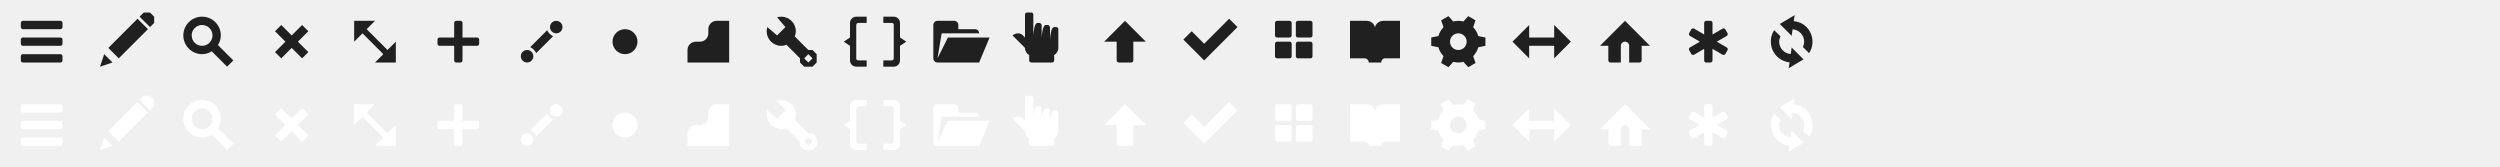
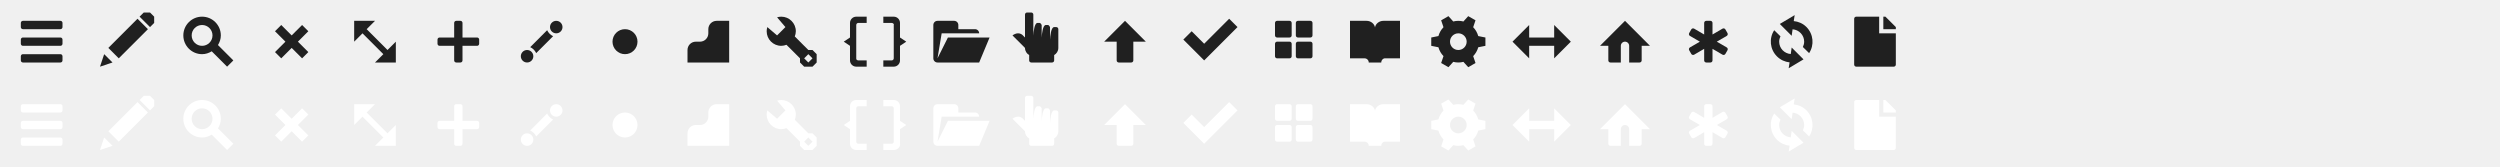
<svg xmlns="http://www.w3.org/2000/svg" width="600" height="40" id="svg3990" version="1.1">
  <defs id="defs3992" />
  <g id="layer1" transform="translate(0,-1012.362)">
    <path id="path4952" d="m 85,1037.362 0,5 2,-2 5,5 -2,2 5,0 0,-5 -2,2 -5,-5 2,-2 z" style="color:#000000;fill:#ffffff;fill-opacity:1;fill-rule:nonzero;stroke:none;stroke-width:0;marker:none;visibility:visible;display:inline;overflow:visible;enable-background:accumulate" />
    <path id="path3191" d="m 48.5,1036.362 c -2.484,0 -4.5,2.016 -4.5,4.5 0,2.484 2.016,4.5 4.5,4.5 0.857,0 1.631,-0.271 2.312,-0.688 l 3.688,3.688 1.5,-1.5 -3.688,-3.688 c 0.416,-0.682 0.688,-1.456 0.688,-2.312 0,-2.484 -2.016,-4.5 -4.5,-4.5 z m 0,2 c 1.38,0 2.5,1.12 2.5,2.5 0,1.38 -1.12,2.5 -2.5,2.5 -1.38,0 -2.5,-1.12 -2.5,-2.5 0,-1.38 1.12,-2.5 2.5,-2.5 z" style="fill:#ffffff;fill-opacity:1;fill-rule:nonzero;stroke:none;stroke-width:0;marker:none;visibility:visible;display:inline;overflow:visible;enable-background:accumulate" />
    <path id="path3193" d="m 34.5,1035.362 -1,1 2.5,2.5 1,-1 0,-1.5 -1,-1 -1.5,0 z m -1.5,1.5 -7,7 2.5,2.5 7,-7 -2.5,-2.5 z m -8,8.5 -1,3 3,-1 -2,-2 z" style="fill:#ffffff;fill-opacity:1;fill-rule:nonzero;stroke:none;stroke-width:0;marker:none;visibility:visible;display:inline;overflow:visible;enable-background:accumulate" />
    <path style="color:#000000;fill:#202020;fill-opacity:1;fill-rule:nonzero;stroke:none;stroke-width:0.055;marker:none;visibility:visible;display:inline;overflow:visible;enable-background:accumulate" d="m 48.5,1016.362 c -2.484,0 -4.5,2.016 -4.5,4.5 0,2.484 2.016,4.5 4.5,4.5 0.857,0 1.631,-0.271 2.312,-0.688 l 3.688,3.688 1.5,-1.5 -3.688,-3.688 c 0.416,-0.682 0.688,-1.456 0.688,-2.312 0,-2.484 -2.016,-4.5 -4.5,-4.5 z m 0,2 c 1.38,0 2.5,1.12 2.5,2.5 0,1.38 -1.12,2.5 -2.5,2.5 -1.38,0 -2.5,-1.12 -2.5,-2.5 0,-1.38 1.12,-2.5 2.5,-2.5 z" id="path2385" />
    <path style="color:#000000;fill:#202020;fill-opacity:1;fill-rule:nonzero;stroke:none;stroke-width:0.055;marker:none;visibility:visible;display:inline;overflow:visible;enable-background:accumulate" d="m 34.5,1015.362 -1,1 2.5,2.5 1,-1 0,-1.5 -1,-1 -1.5,0 z m -1.5,1.5 -7,7 2.5,2.5 7,-7 -2.5,-2.5 z m -8,8.5 -1,3 3,-1 -2,-2 z" id="path3163" />
    <path style="color:#000000;fill:#202020;fill-opacity:1;fill-rule:nonzero;stroke:none;stroke-width:0.055;marker:none;visibility:visible;display:inline;overflow:visible;enable-background:accumulate" d="m 67.5,1018.362 -1.5,1.5 2.5,2.5 -2.5,2.5 1.5,1.5 2.5,-2.5 2.5,2.5 1.5,-1.5 -2.5,-2.5 2.5,-2.5 -1.5,-1.5 -2.5,2.5 z" id="path2431" />
    <path id="path3910" d="m 109.5,1017.362 c -0.277,0 -0.5,0.223 -0.5,0.5 l 0,3.5 -3.5,0 c -0.277,0 -0.5,0.223 -0.5,0.5 l 0,1 c 0,0.277 0.223,0.5 0.5,0.5 l 3.5,0 0,3.5 c 0,0.277 0.223,0.5 0.5,0.5 l 1,0 c 0.277,0 0.5,-0.223 0.5,-0.5 l 0,-3.5 3.5,0 c 0.277,0 0.5,-0.223 0.5,-0.5 l 0,-1 c 0,-0.277 -0.223,-0.5 -0.5,-0.5 l -3.5,0 0,-3.5 c 0,-0.277 -0.223,-0.5 -0.5,-0.5 z" style="color:#000000;fill:#202020;fill-opacity:1;fill-rule:nonzero;stroke:none;stroke-width:0.055;marker:none;visibility:visible;display:inline;overflow:visible;enable-background:accumulate" />
    <path style="font-size:medium;font-style:normal;font-variant:normal;font-weight:normal;font-stretch:normal;text-indent:0;text-align:start;text-decoration:none;line-height:normal;letter-spacing:normal;word-spacing:normal;text-transform:none;direction:ltr;block-progression:tb;writing-mode:lr-tb;text-anchor:start;baseline-shift:baseline;color:#000000;fill:#202020;fill-opacity:1;fill-rule:nonzero;stroke:none;stroke-width:0.055;marker:none;visibility:visible;display:inline;overflow:visible;enable-background:accumulate;font-family:Sans;-inkscape-font-specification:Sans" d="m 133.5,1017.362 c -0.829,0 -1.5,0.672 -1.5,1.5 0,0.828 0.671,1.5 1.5,1.5 0.828,0 1.5,-0.672 1.5,-1.5 0,-0.828 -0.672,-1.5 -1.5,-1.5 z m -2.188,2.25 -4.062,4.062 c 0.637,0.298 1.14,0.8 1.438,1.438 l 4.062,-4.062 c -0.637,-0.298 -1.14,-0.8 -1.438,-1.438 z m -4.812,4.75 c -0.829,0 -1.5,0.672 -1.5,1.5 0,0.828 0.671,1.5 1.5,1.5 0.828,0 1.5,-0.672 1.5,-1.5 0,-0.828 -0.672,-1.5 -1.5,-1.5 z" id="path5272" />
    <path style="color:#000000;fill:#202020;fill-opacity:1;fill-rule:nonzero;stroke:none;stroke-width:0.055;marker:none;visibility:visible;display:inline;overflow:visible;enable-background:accumulate" id="path6057" d="m 233,10 c 0,1.657 -1.343,3 -3,3 -1.657,0 -3,-1.343 -3,-3 0,-1.657 1.343,-3 3,-3 1.657,0 3,1.343 3,3 z" transform="translate(-80,1012.362)" />
    <path style="color:#000000;fill:#202020;fill-opacity:1;fill-rule:nonzero;stroke:none;stroke-width:0.055;marker:none;visibility:visible;display:inline;overflow:visible;enable-background:accumulate" d="m 172,1017.362 c -1.108,0 -2,0.892 -2,2 l 0,1 c 0,1.108 -0.892,2 -2,2 l -1,0 c -1.108,0 -2,0.892 -2,2 l 0,3 10,0 0,-10 z" id="rect6059" />
    <path id="path6143" d="m 133.5,1037.362 c -0.829,0 -1.5,0.672 -1.5,1.5 0,0.828 0.671,1.5 1.5,1.5 0.828,0 1.5,-0.672 1.5,-1.5 0,-0.828 -0.672,-1.5 -1.5,-1.5 z m -2.188,2.25 -4.062,4.062 c 0.637,0.298 1.14,0.8 1.438,1.438 l 4.062,-4.062 c -0.637,-0.298 -1.14,-0.8 -1.438,-1.438 z m -4.812,4.75 c -0.829,0 -1.5,0.672 -1.5,1.5 0,0.828 0.671,1.5 1.5,1.5 0.828,0 1.5,-0.672 1.5,-1.5 0,-0.828 -0.672,-1.5 -1.5,-1.5 z" style="font-size:medium;font-style:normal;font-variant:normal;font-weight:normal;font-stretch:normal;text-indent:0;text-align:start;text-decoration:none;line-height:normal;letter-spacing:normal;word-spacing:normal;text-transform:none;direction:ltr;block-progression:tb;writing-mode:lr-tb;text-anchor:start;baseline-shift:baseline;color:#000000;fill:#ffffff;fill-opacity:1;stroke:none;stroke-width:2;marker:none;visibility:visible;display:inline;overflow:visible;enable-background:accumulate;font-family:Sans;-inkscape-font-specification:Sans" />
    <path d="m 233,10 c 0,1.657 -1.343,3 -3,3 -1.657,0 -3,-1.343 -3,-3 0,-1.657 1.343,-3 3,-3 1.657,0 3,1.343 3,3 z" id="path6145" style="color:#000000;fill:#ffffff;fill-opacity:1;fill-rule:nonzero;stroke:none;stroke-width:2;marker:none;visibility:visible;display:inline;overflow:visible;enable-background:accumulate" transform="translate(-80,1032.362)" />
    <path id="path6147" d="m 172,1037.362 c -1.108,0 -2,0.892 -2,2 l 0,1 c 0,1.108 -0.892,2 -2,2 l -1,0 c -1.108,0 -2,0.892 -2,2 l 0,3 10,0 0,-10 z" style="color:#000000;fill:#ffffff;fill-opacity:1;fill-rule:nonzero;stroke:none;stroke-width:0;marker:none;visibility:visible;display:inline;overflow:visible;enable-background:accumulate" />
    <path style="color:#000000;fill:#202020;fill-opacity:1;fill-rule:nonzero;stroke:none;stroke-width:0.055;marker:none;visibility:visible;display:inline;overflow:visible;enable-background:accumulate" d="m 187.5,1016.362 c -0.345,0 -0.685,0.063 -1,0.156 l 2,2.344 -2,2 -2.344,-2 c -0.093,0.315 -0.156,0.655 -0.156,1 0,1.933 1.567,3.5 3.5,3.5 0.438,0 0.863,-0.103 1.25,-0.25 l 3.25,3.25 0,1 1,1 2,0 1,-1 0,-2 -1,-1 -1,0 -3.25,-3.25 c 0.147,-0.387 0.25,-0.812 0.25,-1.25 0,-1.933 -1.567,-3.5 -3.5,-3.5 z m 6.5,9 1,1 -1,1 -1,-1 1,-1 z" id="path4012" />
    <path id="path4845" d="m 187.5,1036.362 c -0.345,0 -0.685,0.063 -1,0.156 l 2,2.344 -2,2 -2.344,-2 c -0.093,0.315 -0.156,0.655 -0.156,1 0,1.933 1.567,3.5 3.5,3.5 0.438,0 0.863,-0.103 1.25,-0.25 l 3.25,3.25 0,1 1,1 2,0 1,-1 0,-2 -1,-1 -1,0 -3.25,-3.25 c 0.147,-0.387 0.25,-0.812 0.25,-1.25 0,-1.933 -1.567,-3.5 -3.5,-3.5 z m 6.5,9 1,1 -1,1 -1,-1 1,-1 z" style="color:#000000;fill:#ffffff;fill-opacity:1;fill-rule:nonzero;stroke:none;stroke-width:0;marker:none;visibility:visible;display:inline;overflow:visible;enable-background:accumulate" />
    <path style="color:#000000;fill:#202020;fill-opacity:1;fill-rule:nonzero;stroke:none;stroke-width:0.055;marker:none;visibility:visible;display:inline;overflow:visible;enable-background:accumulate" d="m 225,1017.362 c -0.554,0 -1,0.446 -1,1 l 0,8 c 0,0.554 0.446,1 1,1 l 9,0 1,0 2.5,-6 -10,0 -2.5,5 1,-6 9,0 c 0,-0.554 -0.446,-1 -1,-1 l -4,0 0,-1 c 0,-0.554 -0.446,-1 -1,-1 z" id="rect6315" />
    <path style="color:#000000;fill:#202020;fill-opacity:1;fill-rule:nonzero;stroke:none;stroke-width:0.055;marker:none;visibility:visible;display:inline;overflow:visible;enable-background:accumulate" d="m 85,1017.362 0,5 2,-2 5,5 -2,2 5,0 0,-5 -2,2 -5,-5 2,-2 z" id="path3904" />
    <path style="color:#000000;fill:#ffffff;fill-opacity:1;fill-rule:nonzero;stroke:none;stroke-width:2;marker:none;visibility:visible;display:inline;overflow:visible;enable-background:accumulate" d="m 109.5,1037.362 c -0.277,0 -0.5,0.223 -0.5,0.5 l 0,3.5 -3.5,0 c -0.277,0 -0.5,0.223 -0.5,0.5 l 0,1 c 0,0.277 0.223,0.5 0.5,0.5 l 3.5,0 0,3.5 c 0,0.277 0.223,0.5 0.5,0.5 l 1,0 c 0.277,0 0.5,-0.223 0.5,-0.5 l 0,-3.5 3.5,0 c 0.277,0 0.5,-0.223 0.5,-0.5 l 0,-1 c 0,-0.277 -0.223,-0.5 -0.5,-0.5 l -3.5,0 0,-3.5 c 0,-0.277 -0.223,-0.5 -0.5,-0.5 z" id="path4922" />
    <path style="color:#000000;fill:#202020;fill-opacity:1;fill-rule:nonzero;stroke:none;stroke-width:1;marker:none;visibility:visible;display:inline;overflow:visible;enable-background:accumulate" d="m 246.5,1015.362 c -0.277,0 -0.5,0.223 -0.5,0.5 l 0,5.5 -0.5,-0.5 c 0,0 -0.406,-0.5 -1.156,-0.5 -0.75,0 -1.344,0.5 -1.344,0.5 l 3,3 c 0,0.742 0.403,1.373 1,1.719 l 0,1.281 c 0,0.277 0.223,0.5 0.5,0.5 l 5,0 c 0.277,0 0.5,-0.223 0.5,-0.5 l 0,-1.281 c 0.597,-0.345 1,-0.977 1,-1.719 l 0,-2.5 0,-2 c 0,-0.277 -0.223,-0.5 -0.5,-0.5 l -0.5,0 c -0.75,0 -0.953,2.188 -1,3.031 l 0,-2.531 0,-0.5 c 0,0 -0.223,-0.5 -0.5,-0.5 l -0.5,0 c -0.75,0 -0.953,2.188 -1,3.031 l 0,-2.531 0,-0.5 c 0,0 -0.223,-0.5 -0.5,-0.5 l -0.5,0 c -0.75,0 -0.953,2.188 -1,3.031 l 0,-1.531 0,-3.5 c 0,-0.277 -0.223,-0.5 -0.5,-0.5 z" id="rect3980" />
    <path style="color:#000000;fill:#202020;fill-opacity:1;fill-rule:nonzero;stroke:none;stroke-width:1;marker:none;visibility:visible;display:inline;overflow:visible;enable-background:accumulate" d="m 205.5,1016.362 c -0.829,0 -1.5,0.672 -1.5,1.5 l 0,1.5 0,2 -1.5,1 1.5,1 0,1 0,2.5 c 0,0.828 0.671,1.5 1.5,1.5 l 2.5,0 0,-1.5 -2,0 c -0.277,0 -0.567,-0.231 -0.5,-0.5 l 0,-2 0,-2 0,-3 0,-1 c 0,-0.277 0.223,-0.5 0.5,-0.5 l 2,0 0,-1.5 z m 6.5,0 0,1.5 2,0 c 0.277,0 0.624,0.252 0.5,0.5 l 0,1 0,3 0,2 0,2 c 0,0.277 -0.223,0.5 -0.5,0.5 l -2,0 0,1.5 2.5,0 c 0.828,0 1.5,-0.672 1.5,-1.5 l 0,-2.5 0,-1 1.5,-1 -1.5,-1 0,-2 0,-1.5 c 0,-0.828 -0.672,-1.5 -1.5,-1.5 z" id="path4025" />
    <path id="path4079" d="m 205.5,1036.362 c -0.829,0 -1.5,0.672 -1.5,1.5 l 0,1.5 0,2 -1.5,1 1.5,1 0,1 0,2.5 c 0,0.828 0.671,1.5 1.5,1.5 l 2.5,0 0,-1.5 -2,0 c -0.277,0 -0.5,-0.223 -0.5,-0.5 l 0,-2 0,-2 0,-3 0,-1 c 0,-0.277 0.223,-0.5 0.5,-0.5 l 2,0 0,-1.5 z m 6.5,0 0,1.5 2,0 c 0.277,0 0.5,0.223 0.5,0.5 l 0,1 0,3 0,2 0,2 c 0,0.277 -0.223,0.5 -0.5,0.5 l -2,0 0,1.5 2.5,0 c 0.828,0 1.662,-0.688 1.5,-1.5 l 0,-2.5 0,-1 1.5,-1 -1.5,-1 0,-2 0,-1.5 c 0,-0.828 -0.672,-1.5 -1.5,-1.5 z" style="color:#000000;fill:#ffffff;fill-opacity:1;fill-rule:nonzero;stroke:none;stroke-width:1;marker:none;visibility:visible;display:inline;overflow:visible;enable-background:accumulate" />
    <path style="color:#000000;fill:#202020;fill-opacity:1;fill-rule:nonzero;stroke:none;stroke-width:0.055;marker:none;visibility:visible;display:inline;overflow:visible;enable-background:accumulate" d="m 284,1021.862 2,-2 3,3 6,-6 2,2 -8,8 z" id="path4188" />
    <path id="path4209" d="m 284,1041.862 2,-2 3,3 6,-6 2,2 -8,8 z" style="color:#000000;fill:#ffffff;fill-opacity:1;fill-rule:nonzero;stroke:none;stroke-width:0.055;marker:none;visibility:visible;display:inline;overflow:visible;enable-background:accumulate" />
    <path style="color:#000000;fill:#202020;fill-opacity:1;fill-rule:nonzero;stroke:none;stroke-width:0.055;marker:none;visibility:visible;display:inline;overflow:visible;enable-background:accumulate" d="M 5.5,5 C 5.223,5 5,5.223 5,5.5 l 0,1 C 5,6.777 5.223,7 5.5,7 l 9,0 C 14.777,7 15,6.777 15,6.5 l 0,-1 C 15,5.223 14.777,5 14.5,5 l -9,0 z m 0,4 C 5.223,9 5,9.223 5,9.5 l 0,1 C 5,10.777 5.223,11 5.5,11 l 9,0 c 0.277,0 0.5,-0.223 0.5,-0.5 l 0,-1 C 15,9.223 14.777,9 14.5,9 l -9,0 z m 0,4 C 5.223,13 5,13.223 5,13.5 l 0,1 C 5,14.777 5.223,15 5.5,15 l 9,0 c 0.277,0 0.5,-0.223 0.5,-0.5 l 0,-1 C 15,13.223 14.777,13 14.5,13 l -9,0 z" transform="translate(0,1012.362)" id="rect4228" />
    <path id="path4252" d="m 5.5,1037.362 c -0.277,0 -0.5,0.223 -0.5,0.5 l 0,1 c 0,0.277 0.223,0.5 0.5,0.5 l 9,0 c 0.277,0 0.5,-0.223 0.5,-0.5 l 0,-1 c 0,-0.277 -0.223,-0.5 -0.5,-0.5 l -9,0 z m 0,4 c -0.277,0 -0.5,0.223 -0.5,0.5 l 0,1 c 0,0.277 0.223,0.5 0.5,0.5 l 9,0 c 0.277,0 0.5,-0.223 0.5,-0.5 l 0,-1 c 0,-0.277 -0.223,-0.5 -0.5,-0.5 l -9,0 z m 0,4 c -0.277,0 -0.5,0.223 -0.5,0.5 l 0,1 c 0,0.277 0.223,0.5 0.5,0.5 l 9,0 c 0.277,0 0.5,-0.223 0.5,-0.5 l 0,-1 c 0,-0.277 -0.223,-0.5 -0.5,-0.5 l -9,0 z" style="color:#000000;fill:#ffffff;fill-opacity:1;fill-rule:nonzero;stroke:none;stroke-width:0;marker:none;visibility:visible;display:inline;overflow:visible;enable-background:accumulate" />
    <path id="path4271" d="m 67.5,1038.362 -1.5,1.5 2.5,2.5 -2.5,2.5 1.5,1.5 2.5,-2.5 2.5,2.5 1.5,-1.5 -2.5,-2.5 2.5,-2.5 -1.5,-1.5 -2.5,2.5 z" style="color:#000000;fill:#ffffff;fill-opacity:1;fill-rule:nonzero;stroke:none;stroke-width:0.055;marker:none;visibility:visible;display:inline;overflow:visible;enable-background:accumulate" />
    <path style="color:#000000;fill:#202020;fill-opacity:1;fill-rule:nonzero;stroke:none;stroke-width:0.055;marker:none;visibility:visible;display:inline;overflow:visible;enable-background:accumulate" d="m 324,5 0,9 3.5,0 c 0.552,0 1,0.448 1,1 l 3,0 c 0,-0.552 0.451,-1.061 1,-1 l 3.5,0 0,-9 -4,0 c -0.967,0 -1.872,0.686 -2,1.594 C 329.872,5.686 328.966,5 328,5 z" transform="translate(0,1012.362)" id="rect3073" />
    <path id="path3895" d="m 225,1037.362 c -0.554,0 -1,0.446 -1,1 l 0,8 c 0,0.554 0.446,1 1,1 l 9,0 1,0 2.5,-6 -10,0 -2.5,5 1,-6 9,0 c 0,-0.554 -0.446,-1 -1,-1 l -4,0 0,-1 c 0,-0.554 -0.446,-1 -1,-1 z" style="color:#000000;fill:#ffffff;fill-opacity:1;fill-rule:nonzero;stroke:none;stroke-width:0.055;marker:none;visibility:visible;display:inline;overflow:visible;enable-background:accumulate" />
    <path style="color:#000000;fill:#202020;fill-opacity:1;fill-rule:nonzero;stroke:none;stroke-width:0.055;marker:none;visibility:visible;display:inline;overflow:visible;enable-background:accumulate" d="M 306.5,5 C 306.223,5 306,5.223 306,5.5 l 0,3 c 0,0.277 0.223,0.5 0.5,0.5 l 3,0 c 0.277,0 0.5,-0.223 0.5,-0.5 l 0,-3 C 310,5.223 309.777,5 309.5,5 l -3,0 z m 5,0 C 311.223,5 311,5.223 311,5.5 l 0,3 c 0,0.277 0.223,0.5 0.5,0.5 l 3,0 c 0.277,0 0.5,-0.223 0.5,-0.5 l 0,-3 C 315,5.223 314.777,5 314.5,5 l -3,0 z m -5,5 c -0.277,0 -0.5,0.223 -0.5,0.5 l 0,3 c 0,0.277 0.223,0.5 0.5,0.5 l 3,0 c 0.277,0 0.5,-0.223 0.5,-0.5 l 0,-3 c 0,-0.277 -0.223,-0.5 -0.5,-0.5 l -3,0 z m 5,0 c -0.277,0 -0.5,0.223 -0.5,0.5 l 0,3 c 0,0.277 0.223,0.5 0.5,0.5 l 3,0 c 0.277,0 0.5,-0.223 0.5,-0.5 l 0,-3 c 0,-0.277 -0.223,-0.5 -0.5,-0.5 l -3,0 z" transform="translate(0,1012.362)" id="rect3897" />
    <path id="path3908" d="m 306.5,1037.362 c -0.277,0 -0.5,0.223 -0.5,0.5 l 0,3 c 0,0.277 0.223,0.5 0.5,0.5 l 3,0 c 0.277,0 0.5,-0.223 0.5,-0.5 l 0,-3 c 0,-0.277 -0.223,-0.5 -0.5,-0.5 l -3,0 z m 5,0 c -0.277,0 -0.5,0.223 -0.5,0.5 l 0,3 c 0,0.277 0.223,0.5 0.5,0.5 l 3,0 c 0.277,0 0.5,-0.223 0.5,-0.5 l 0,-3 c 0,-0.277 -0.223,-0.5 -0.5,-0.5 l -3,0 z m -5,5 c -0.277,0 -0.5,0.223 -0.5,0.5 l 0,3 c 0,0.277 0.223,0.5 0.5,0.5 l 3,0 c 0.277,0 0.5,-0.223 0.5,-0.5 l 0,-3 c 0,-0.277 -0.223,-0.5 -0.5,-0.5 l -3,0 z m 5,0 c -0.277,0 -0.5,0.223 -0.5,0.5 l 0,3 c 0,0.277 0.223,0.5 0.5,0.5 l 3,0 c 0.277,0 0.5,-0.223 0.5,-0.5 l 0,-3 c 0,-0.277 -0.223,-0.5 -0.5,-0.5 l -3,0 z" style="color:#000000;fill:#ffffff;fill-opacity:1;fill-rule:nonzero;stroke:none;stroke-width:0.055;marker:none;visibility:visible;display:inline;overflow:visible;enable-background:accumulate" />
    <path id="path3928" d="m 324,1037.362 0,9 3.5,0 c 0.552,0 1,0.448 1,1 l 3,0 c 0,-0.552 0.451,-1.061 1,-1 l 3.5,0 0,-9 -4,0 c -0.967,0 -1.872,0.686 -2,1.594 -0.128,-0.908 -1.034,-1.594 -2,-1.594 z" style="color:#000000;fill:#ffffff;fill-opacity:1;fill-rule:nonzero;stroke:none;stroke-width:0.055;marker:none;visibility:visible;display:inline;overflow:visible;enable-background:accumulate" />
    <path style="color:#000000;fill:#202020;fill-opacity:1;fill-rule:nonzero;stroke:none;stroke-width:0.055;marker:none;visibility:visible;display:inline;overflow:visible;enable-background:accumulate" d="m 347.625,3.875 -1.75,1 0.562,1.656 c -0.571,0.587 -0.989,1.315 -1.219,2.125 L 343.5,9 l 0,2 1.719,0.344 c 0.229,0.81 0.647,1.538 1.219,2.125 l -0.562,1.656 1.75,1 1.156,-1.281 C 349.175,14.943 349.575,15 350,15 c 0.425,0 0.825,-0.057 1.219,-0.156 l 1.156,1.281 1.75,-1 -0.562,-1.656 c 0.571,-0.587 0.989,-1.315 1.219,-2.125 L 356.5,11 l 0,-2 -1.719,-0.344 c -0.229,-0.81 -0.647,-1.538 -1.219,-2.125 l 0.562,-1.656 -1.75,-1 -1.156,1.281 C 350.825,5.057 350.425,5 350,5 c -0.425,0 -0.825,0.057 -1.219,0.156 L 347.625,3.875 z M 350,8 c 1.105,0 2,0.895 2,2 0,1.105 -0.895,2 -2,2 -1.105,0 -2,-0.895 -2,-2 0,-1.105 0.895,-2 2,-2 z" transform="translate(0,1012.362)" id="path3930" />
    <path id="path3982" d="m 347.625,1036.237 -1.75,1 0.562,1.656 c -0.571,0.587 -0.989,1.315 -1.219,2.125 l -1.719,0.344 0,2 1.719,0.344 c 0.229,0.81 0.647,1.538 1.219,2.125 l -0.562,1.656 1.75,1 1.156,-1.281 c 0.394,0.1 0.794,0.156 1.219,0.156 0.425,0 0.825,-0.057 1.219,-0.156 l 1.156,1.281 1.75,-1 -0.562,-1.656 c 0.571,-0.587 0.989,-1.315 1.219,-2.125 l 1.719,-0.344 0,-2 -1.719,-0.344 c -0.229,-0.81 -0.647,-1.538 -1.219,-2.125 l 0.562,-1.656 -1.75,-1 -1.156,1.281 c -0.394,-0.1 -0.794,-0.156 -1.219,-0.156 -0.425,0 -0.825,0.057 -1.219,0.156 l -1.156,-1.281 z m 2.375,4.125 c 1.105,0 2,0.895 2,2 0,1.105 -0.895,2 -2,2 -1.105,0 -2,-0.895 -2,-2 0,-1.105 0.895,-2 2,-2 z" style="color:#000000;fill:#ffffff;fill-opacity:1;fill-rule:nonzero;stroke:none;stroke-width:0.055;marker:none;visibility:visible;display:inline;overflow:visible;enable-background:accumulate" />
    <path id="path3984" d="m 246.5,1035.362 c -0.277,0 -0.5,0.223 -0.5,0.5 l 0,5.5 -0.5,-0.5 c 0,0 -0.406,-0.5 -1.156,-0.5 -0.75,0 -1.344,0.5 -1.344,0.5 l 3,3 c 0,0.742 0.403,1.373 1,1.719 l 0,1.281 c 0,0.277 0.223,0.5 0.5,0.5 l 5,0 c 0.277,0 0.5,-0.223 0.5,-0.5 l 0,-1.281 c 0.597,-0.345 1,-0.977 1,-1.719 l 0,-2.5 0,-2 c 0,-0.277 -0.223,-0.5 -0.5,-0.5 l -0.5,0 c -0.75,0 -0.953,2.188 -1,3.031 l 0,-2.531 0,-0.5 c 0,0 -0.223,-0.5 -0.5,-0.5 l -0.5,0 c -0.75,0 -0.953,2.188 -1,3.031 l 0,-2.531 0,-0.5 c 0,0 -0.223,-0.5 -0.5,-0.5 l -0.5,0 c -0.75,0 -0.953,2.188 -1,3.031 l 0,-1.531 0,-3.5 c 0,-0.277 -0.223,-0.5 -0.5,-0.5 z" style="color:#000000;fill:#ffffff;fill-opacity:1;fill-rule:nonzero;stroke:none;stroke-width:1;marker:none;visibility:visible;display:inline;overflow:visible;enable-background:accumulate" />
    <path style="color:#000000;fill:#202020;fill-opacity:1;fill-rule:nonzero;stroke:none;stroke-width:0.055;marker:none;visibility:visible;display:inline;overflow:visible;enable-background:accumulate" d="m 270,5 -5,5 3,0 0,4.5 c 0,0.277 0.223,0.5 0.5,0.5 l 3,0 c 0.277,0 0.5,-0.223 0.5,-0.5 l 0,-4.5 3,0 -5,-5 z" transform="translate(0,1012.362)" id="path3986" />
    <path id="path4009" d="m 270,1037.362 -5,5 3,0 0,4.5 c 0,0.277 0.223,0.5 0.5,0.5 l 3,0 c 0.277,0 0.5,-0.223 0.5,-0.5 l 0,-4.5 3,0 -5,-5 z" style="color:#000000;fill:#ffffff;fill-opacity:1;fill-rule:nonzero;stroke:none;stroke-width:0.055;marker:none;visibility:visible;display:inline;overflow:visible;enable-background:accumulate" />
    <path style="color:#000000;fill:#202020;fill-opacity:1;fill-rule:nonzero;stroke:none;stroke-width:0.055;marker:none;visibility:visible;display:inline;overflow:visible;enable-background:accumulate" d="m 367,6 -4,4 4,4 0,-3 6,0 0,3 4,-4 -4,-4 0,3 -6,0 0,-3 z" transform="translate(0,1012.362)" id="path4011" />
    <path id="path4018" d="m 367,1038.362 -4,4 4,4 0,-3 6,0 0,3 4,-4 -4,-4 0,3 -6,0 0,-3 z" style="color:#000000;fill:#ffffff;fill-opacity:1;fill-rule:nonzero;stroke:none;stroke-width:0.055;marker:none;visibility:visible;display:inline;overflow:visible;enable-background:accumulate" />
    <path style="color:#000000;fill:#202020;fill-opacity:1;fill-rule:nonzero;stroke:none;stroke-width:0.055;marker:none;visibility:visible;display:inline;overflow:visible;enable-background:accumulate" d="m 390,5 -6,6 2,0 0,3.5 c 0,0.277 0.223,0.5 0.5,0.5 l 2.5,0 0,-4 c 0,-0.552 0.448,-1 1,-1 0.552,0 1,0.448 1,1 l 0,4 2.5,0 c 0.277,0 0.5,-0.223 0.5,-0.5 l 0,-3.5 2,0 -6,-6 z" transform="translate(0,1012.362)" id="path4020" />
    <path id="path4048" d="m 390,1037.362 -6,6 2,0 0,3.5 c 0,0.277 0.223,0.5 0.5,0.5 l 2.5,0 0,-4 c 0,-0.552 0.448,-1 1,-1 0.552,0 1,0.448 1,1 l 0,4 2.5,0 c 0.277,0 0.5,-0.223 0.5,-0.5 l 0,-3.5 2,0 -6,-6 z" style="color:#000000;fill:#ffffff;fill-opacity:1;fill-rule:nonzero;stroke:none;stroke-width:0.055;marker:none;visibility:visible;display:inline;overflow:visible;enable-background:accumulate" />
    <path style="color:#000000;fill:#202020;fill-opacity:1;fill-rule:nonzero;stroke:none;stroke-width:0.055;marker:none;visibility:visible;display:inline;overflow:visible;enable-background:accumulate" d="M 409.5 5 C 409.223 5 409 5.223 409 5.5 L 409 8.281 L 406.594 6.875 C 406.354 6.737 406.045 6.823 405.906 7.062 L 405.406 7.938 C 405.268 8.177 405.354 8.486 405.594 8.625 L 407.969 10 L 405.594 11.375 C 405.354 11.514 405.268 11.823 405.406 12.062 L 405.906 12.938 C 406.045 13.177 406.354 13.264 406.594 13.125 L 409 11.719 L 409 14.5 C 409 14.777 409.223 15 409.5 15 L 410.5 15 C 410.777 15 411 14.777 411 14.5 L 411 11.719 L 413.406 13.125 C 413.646 13.264 413.955 13.177 414.094 12.938 L 414.594 12.062 C 414.732 11.823 414.646 11.514 414.406 11.375 L 412.031 10 L 414.406 8.625 C 414.646 8.486 414.732 8.177 414.594 7.938 L 414.094 7.062 C 413.955 6.823 413.646 6.737 413.406 6.875 L 411 8.281 L 411 5.5 C 411 5.223 410.777 5 410.5 5 L 409.5 5 z " transform="translate(0,1012.362)" id="rect4050" />
    <path id="path4074" d="m 409.5,1037.362 c -0.277,0 -0.5,0.223 -0.5,0.5 l 0,2.781 -2.406,-1.406 c -0.24,-0.139 -0.549,-0.052 -0.688,0.188 l -0.5,0.875 c -0.139,0.24 -0.052,0.549 0.188,0.688 l 2.375,1.375 -2.375,1.375 c -0.24,0.139 -0.326,0.448 -0.188,0.688 l 0.5,0.875 c 0.139,0.24 0.448,0.326 0.688,0.188 L 409,1044.081 l 0,2.781 c 0,0.277 0.223,0.5 0.5,0.5 l 1,0 c 0.277,0 0.5,-0.223 0.5,-0.5 l 0,-2.781 2.406,1.406 c 0.24,0.139 0.549,0.052 0.688,-0.188 l 0.5,-0.875 c 0.139,-0.24 0.052,-0.549 -0.188,-0.688 l -2.375,-1.375 2.375,-1.375 c 0.24,-0.139 0.326,-0.448 0.188,-0.688 l -0.5,-0.875 c -0.139,-0.24 -0.448,-0.326 -0.688,-0.188 l -2.406,1.406 0,-2.781 c 0,-0.277 -0.223,-0.5 -0.5,-0.5 l -1,0 z" style="color:#000000;fill:#ffffff;fill-opacity:1;fill-rule:nonzero;stroke:none;stroke-width:0.055;marker:none;visibility:visible;display:inline;overflow:visible;enable-background:accumulate" />
    <path style="color:#000000;fill:#202020;fill-opacity:1;fill-rule:nonzero;stroke:none;stroke-width:0.055;marker:none;visibility:visible;display:inline;overflow:visible;enable-background:accumulate" d="M 430.719,3.625 427.156,5.75 430,8.594 430.219,7.031 C 431.769,7.148 433,8.42 433,10 c 0,0.463 -0.125,0.889 -0.312,1.281 l 1.5,1.469 c 1.281,-1.941 1.052,-4.573 -0.656,-6.281 C 432.681,5.619 431.609,5.173 430.5,5.062 z M 425.812,7.25 c -1.281,1.941 -1.052,4.573 0.656,6.281 0.847,0.847 1.928,1.321 3.031,1.438 L 429.281,16.375 432.844,14.25 430,11.406 l -0.219,1.562 C 428.231,12.852 427,11.58 427,10 c 0,-0.463 0.125,-0.889 0.312,-1.281 z" transform="translate(0,1012.362)" id="path3025" />
    <path id="path3809" d="m 430.719,1035.987 -3.562,2.125 2.844,2.844 0.219,-1.562 c 1.55,0.116 2.781,1.388 2.781,2.969 0,0.464 -0.125,0.889 -0.312,1.281 l 1.5,1.469 c 1.281,-1.941 1.052,-4.573 -0.656,-6.281 -0.85,-0.85 -1.922,-1.296 -3.031,-1.406 z m -4.906,3.625 c -1.281,1.941 -1.052,4.573 0.656,6.281 0.847,0.847 1.928,1.321 3.031,1.438 l -0.219,1.406 3.562,-2.125 -2.844,-2.844 -0.219,1.562 C 428.231,1045.215 427,1043.943 427,1042.362 c 0,-0.464 0.125,-0.889 0.312,-1.281 z" style="color:#000000;fill:#ffffff;fill-opacity:1;fill-rule:nonzero;stroke:none;stroke-width:0.055;marker:none;visibility:visible;display:inline;overflow:visible;enable-background:accumulate" />
+     <path style="color:#000000;fill:#202020;fill-opacity:1;fill-rule:nonzero;stroke:none;stroke-width:0.055;marker:none;visibility:visible;display:inline;overflow:visible;enable-background:accumulate" d="M 445.5 4 C 445.223 4 445 4.223 445 4.5 L 445 15.5 C 445 15.777 445.223 16 445.5 16 L 454.5 16 C 454.777 16 455 15.777 455 15.5 L 455 8 L 452 8 L 451 8 L 451 7 L 451 4 L 445.5 4 z M 452 4 L 452 7 L 455 7 L 455 6.5 L 452.5 4 L 452 4 z " transform="translate(0,1012.362)" id="rect3032" />
+     <path id="path3811" d="m 445.5,1036.362 c -0.277,0 -0.5,0.223 -0.5,0.5 l 0,11 c 0,0.277 0.223,0.5 0.5,0.5 l 9,0 c 0.277,0 0.5,-0.223 0.5,-0.5 l 0,-7.5 -3,0 -1,0 0,-1 0,-3 -5.5,0 z m 6.5,0 0,3 3,0 0,-0.5 -2.5,-2.5 -0.5,0 z" style="color:#000000;fill:#ffffff;fill-opacity:1;fill-rule:nonzero;stroke:none;stroke-width:0.055;marker:none;visibility:visible;display:inline;overflow:visible;enable-background:accumulate" />
  </g>
</svg>
